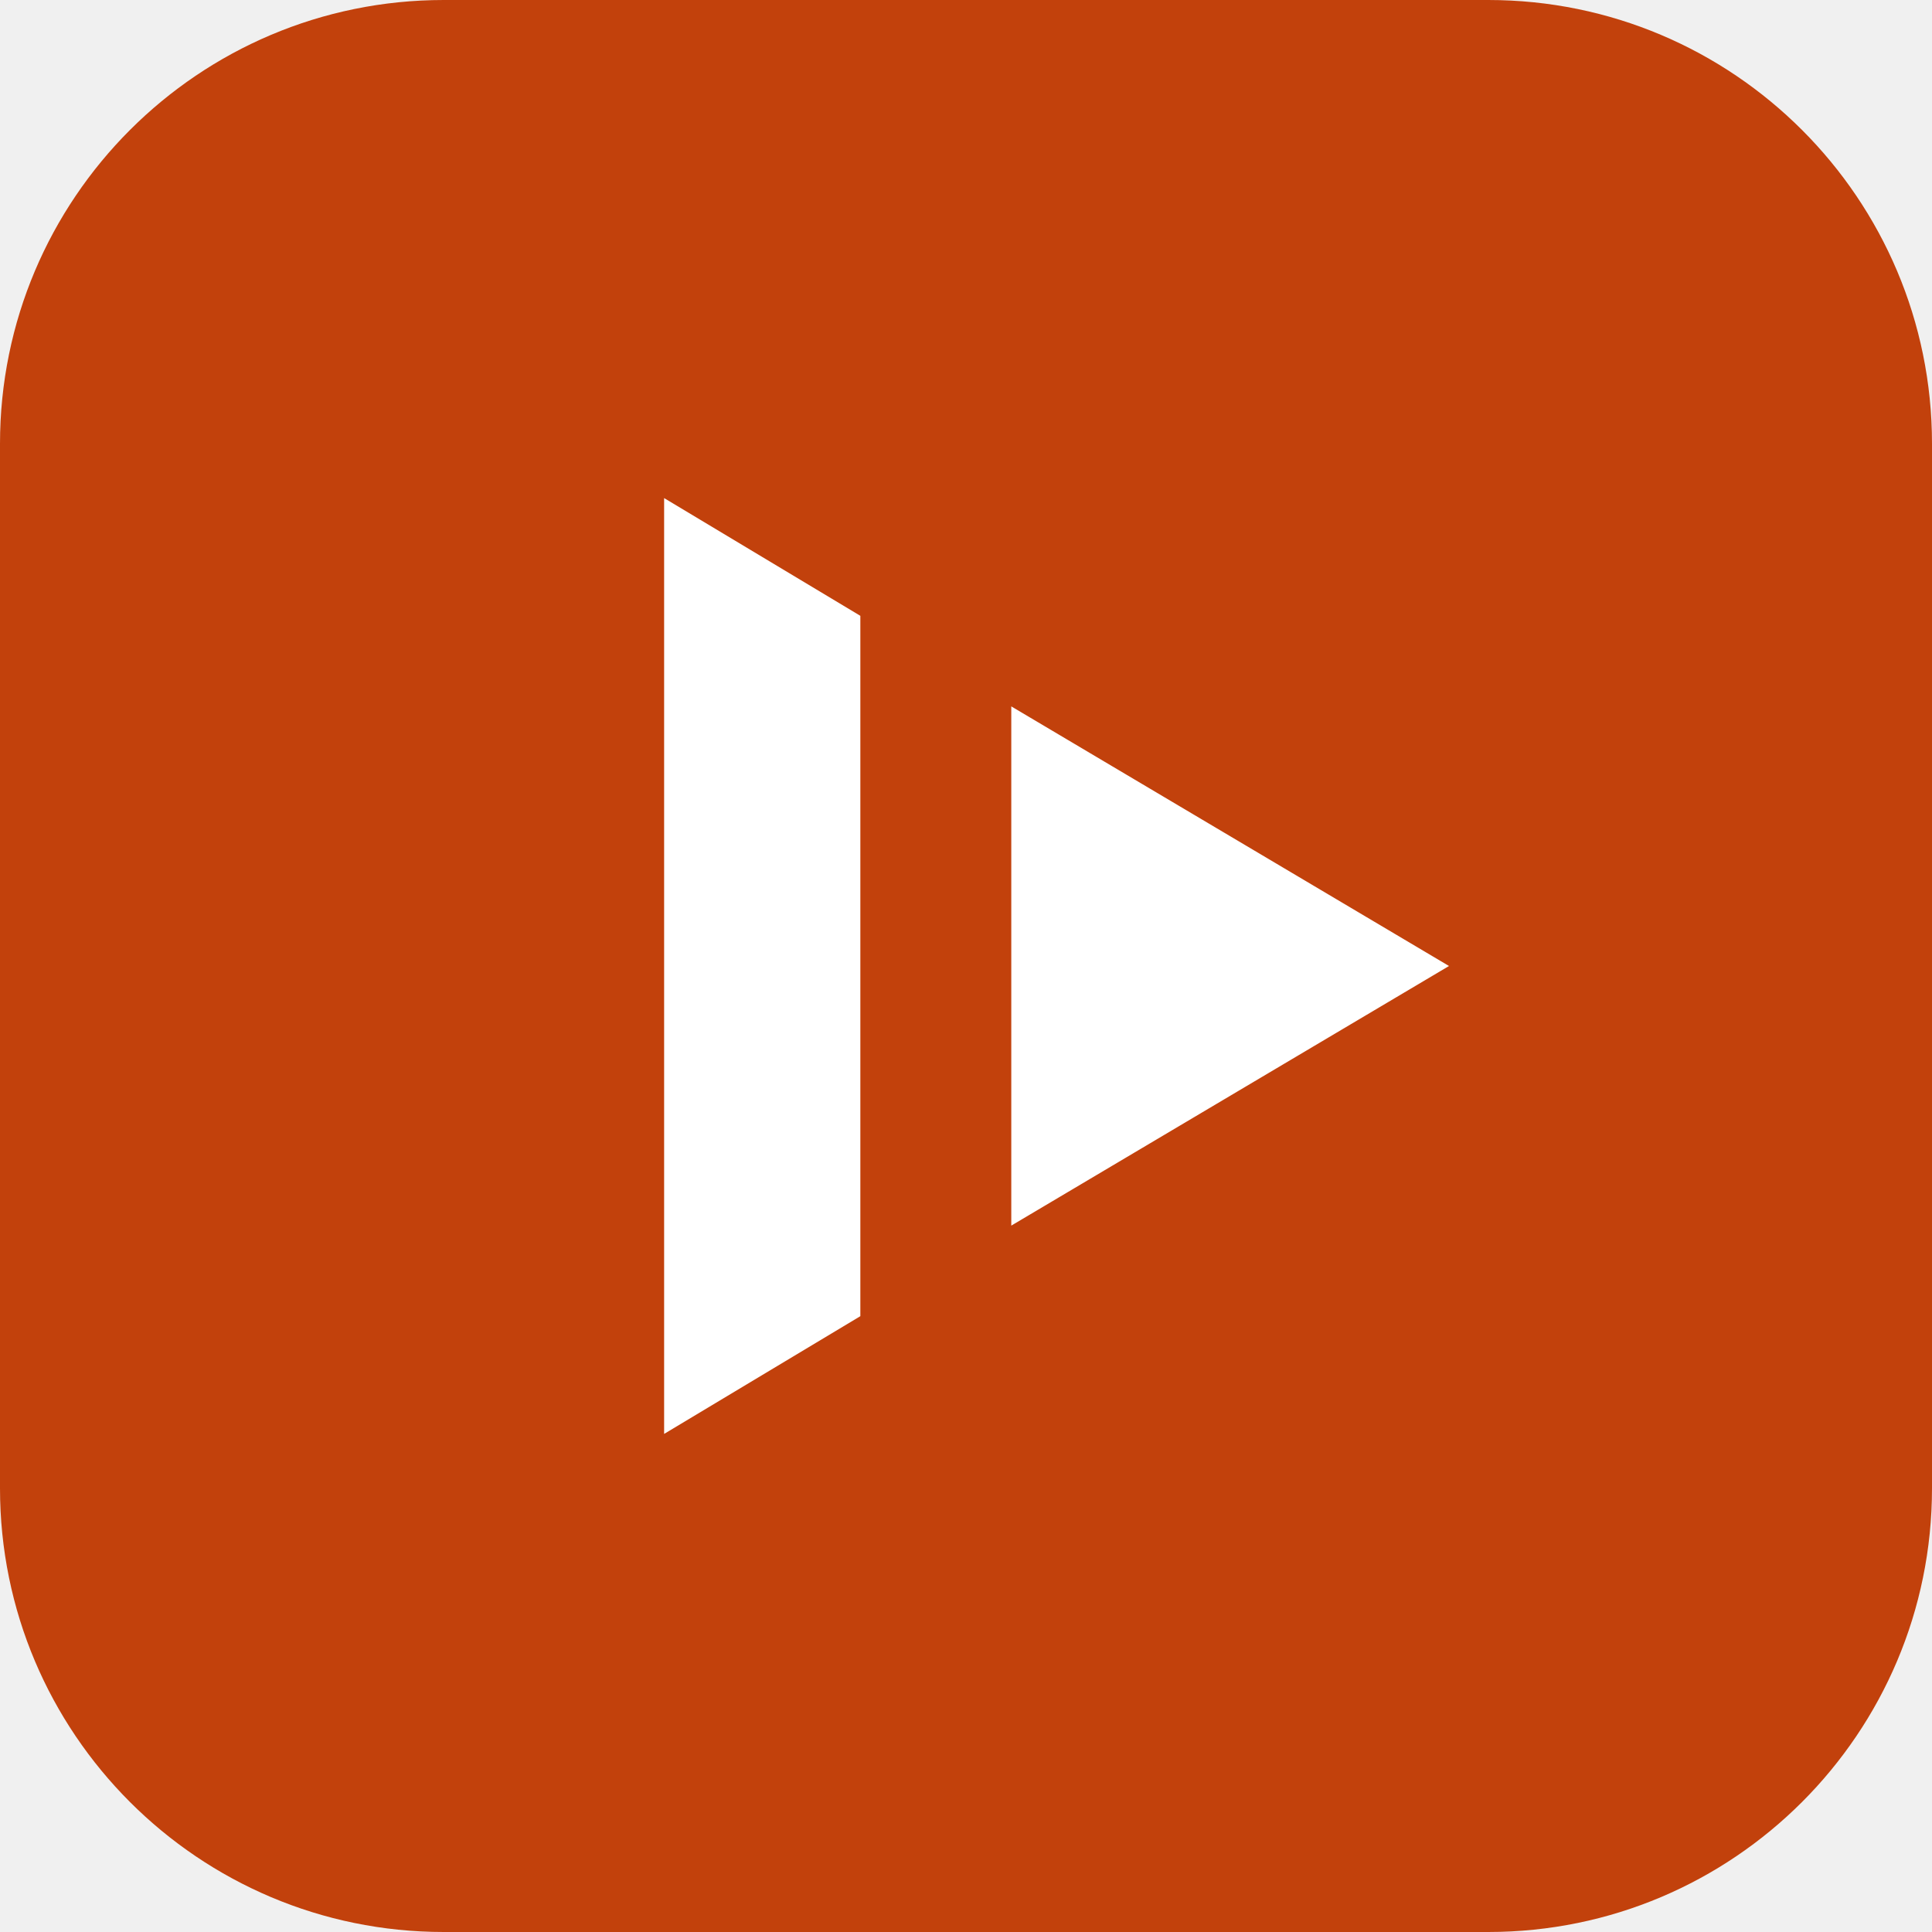
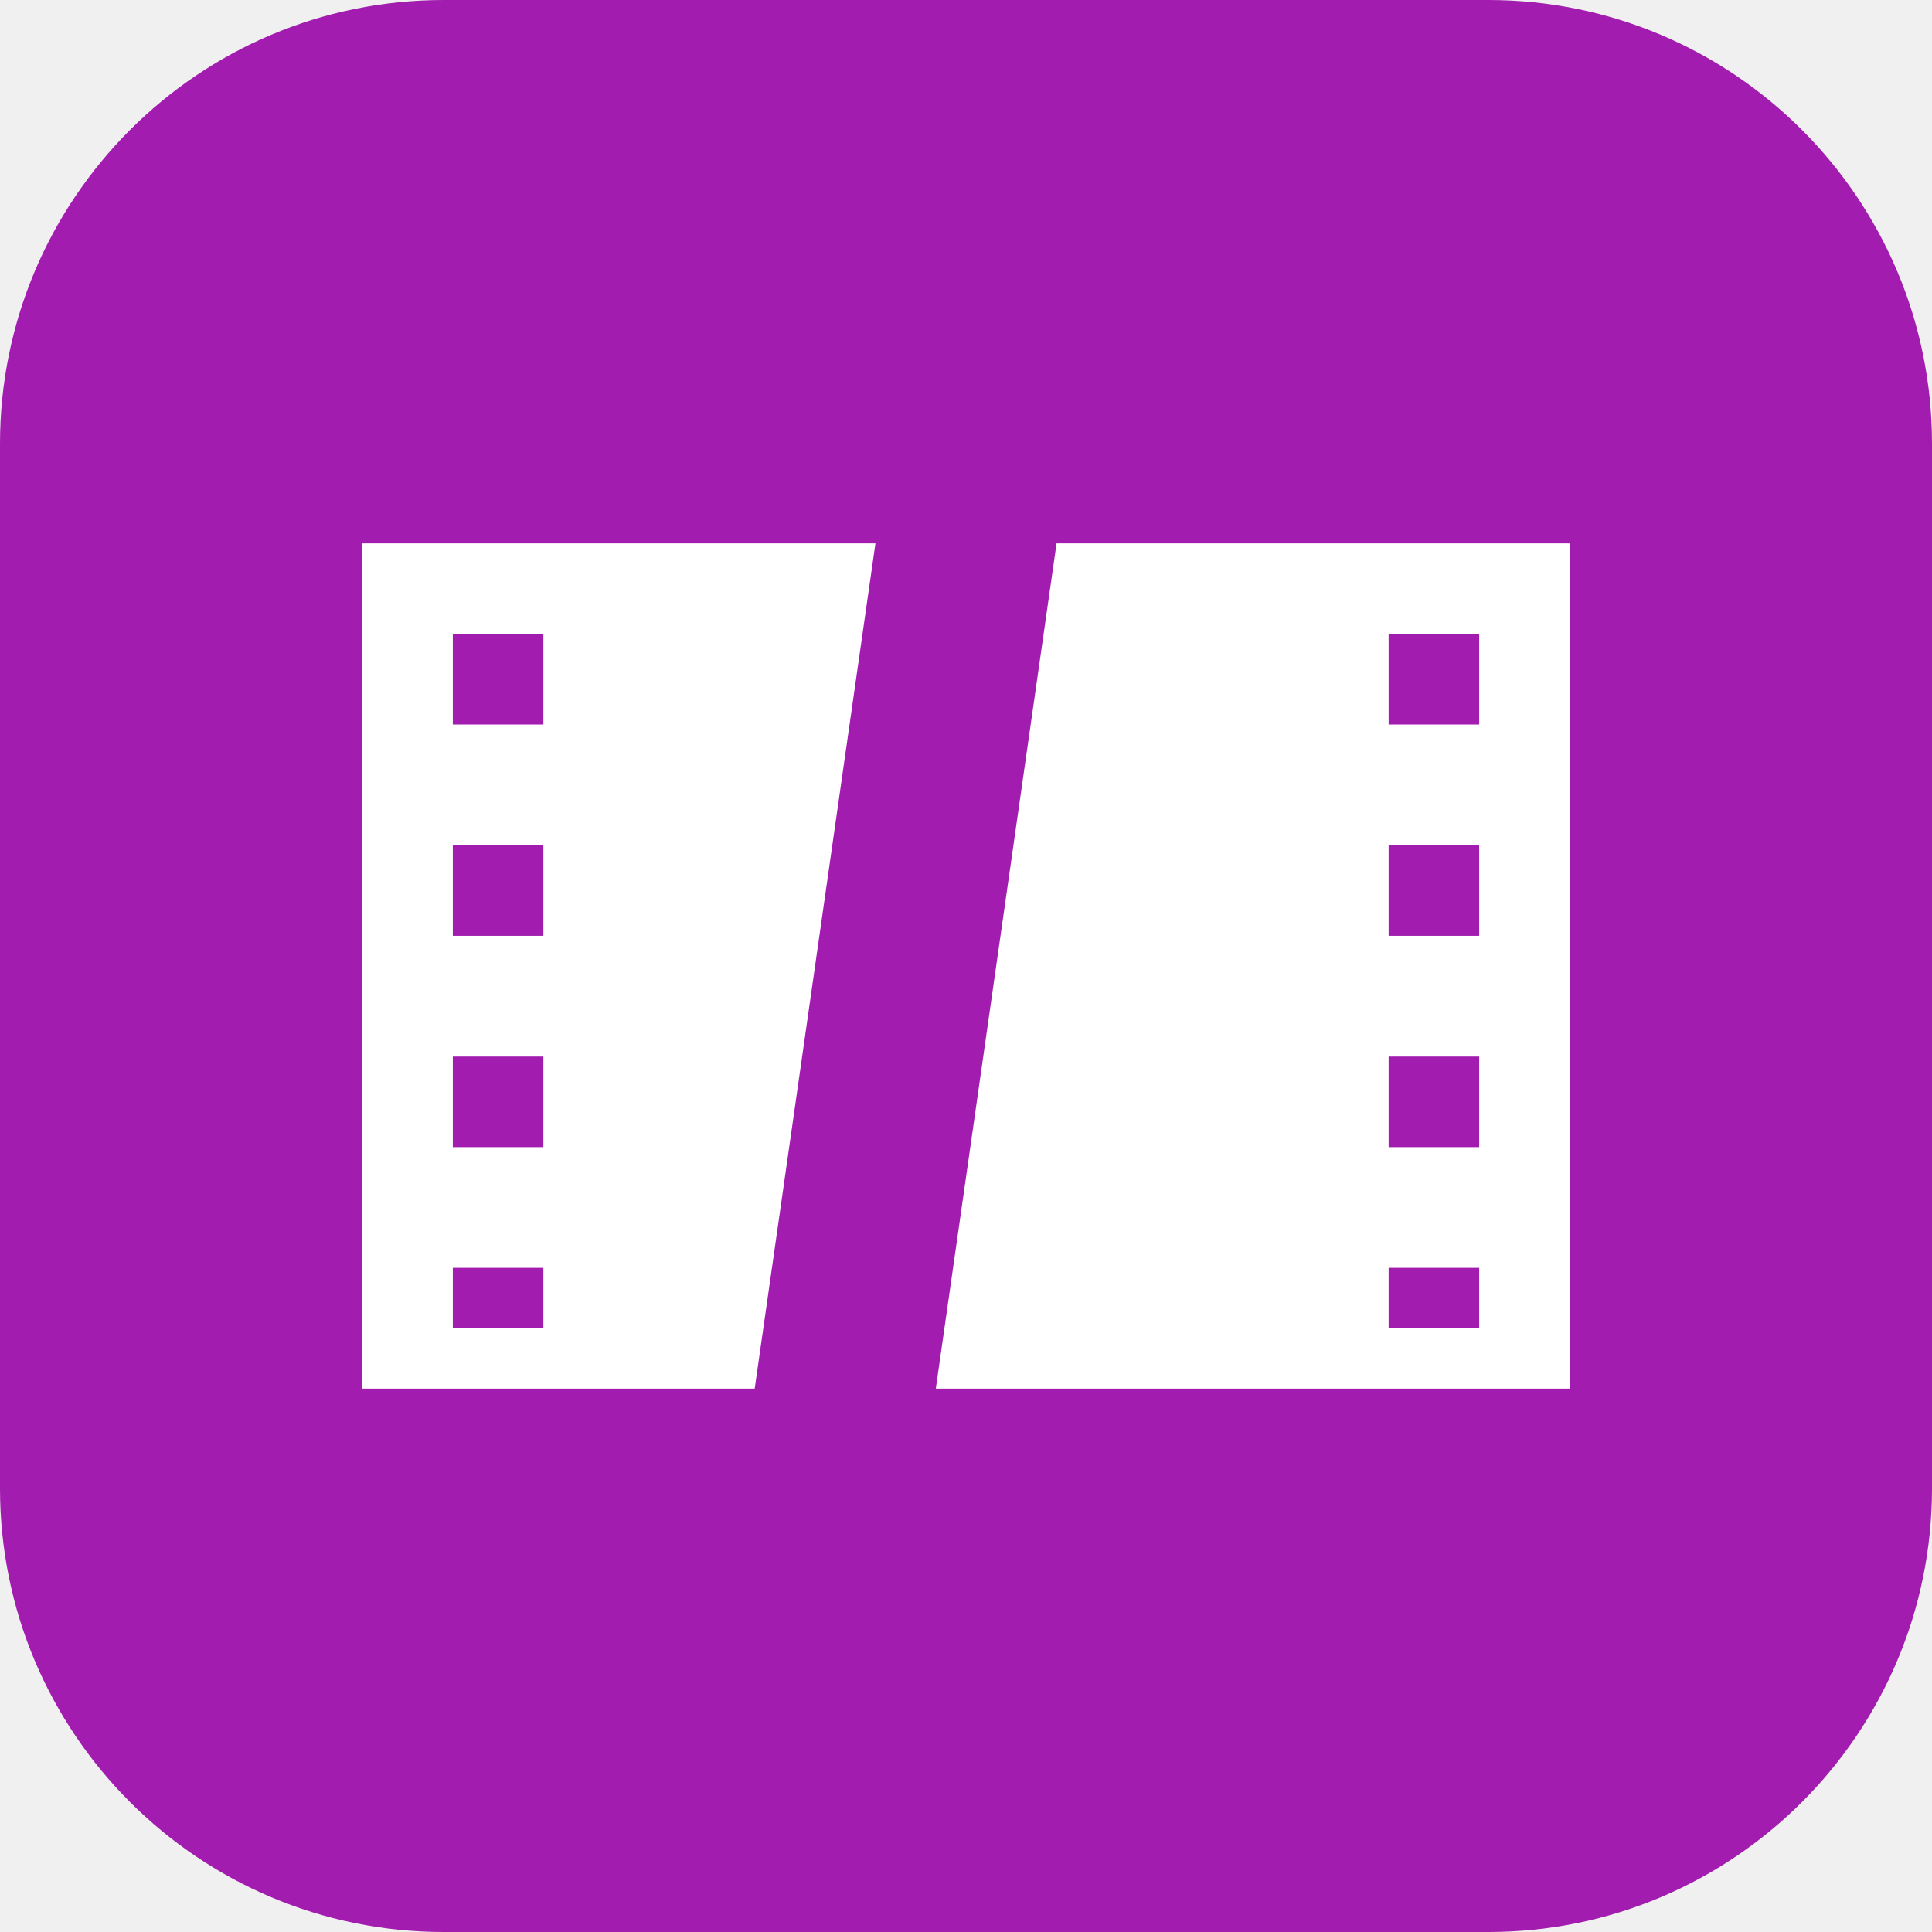
<svg xmlns="http://www.w3.org/2000/svg" viewBox="0 0 64 64">
-   <rect width="64" height="64" rx="14.7" fill="#c2410c" />
-   <path d="M22 16.5 L28.5 20.4 L28.5 43.6 L22 47.5 Z M33.5 23.4 L48 32 L33.5 40.6 Z" fill="#ffffff" />
+   <rect width="64" height="64" rx="14.7" fill="#a21caf" />
+   <g fill="#ffffff" fill-rule="evenodd">
+     <path d="M12 18h17l-4 28H12z M15 21v3h3v-3z M15 28v3h3v-3z M15 35v3h3v-3z M15 42v2h3v-2z" />
+     <path d="M35 18h17v28H31z M46 21v3h3v-3z M46 28v3h3v-3z M46 35v3h3v-3z M46 42v2h3v-2z" />
+   </g>
</svg>
